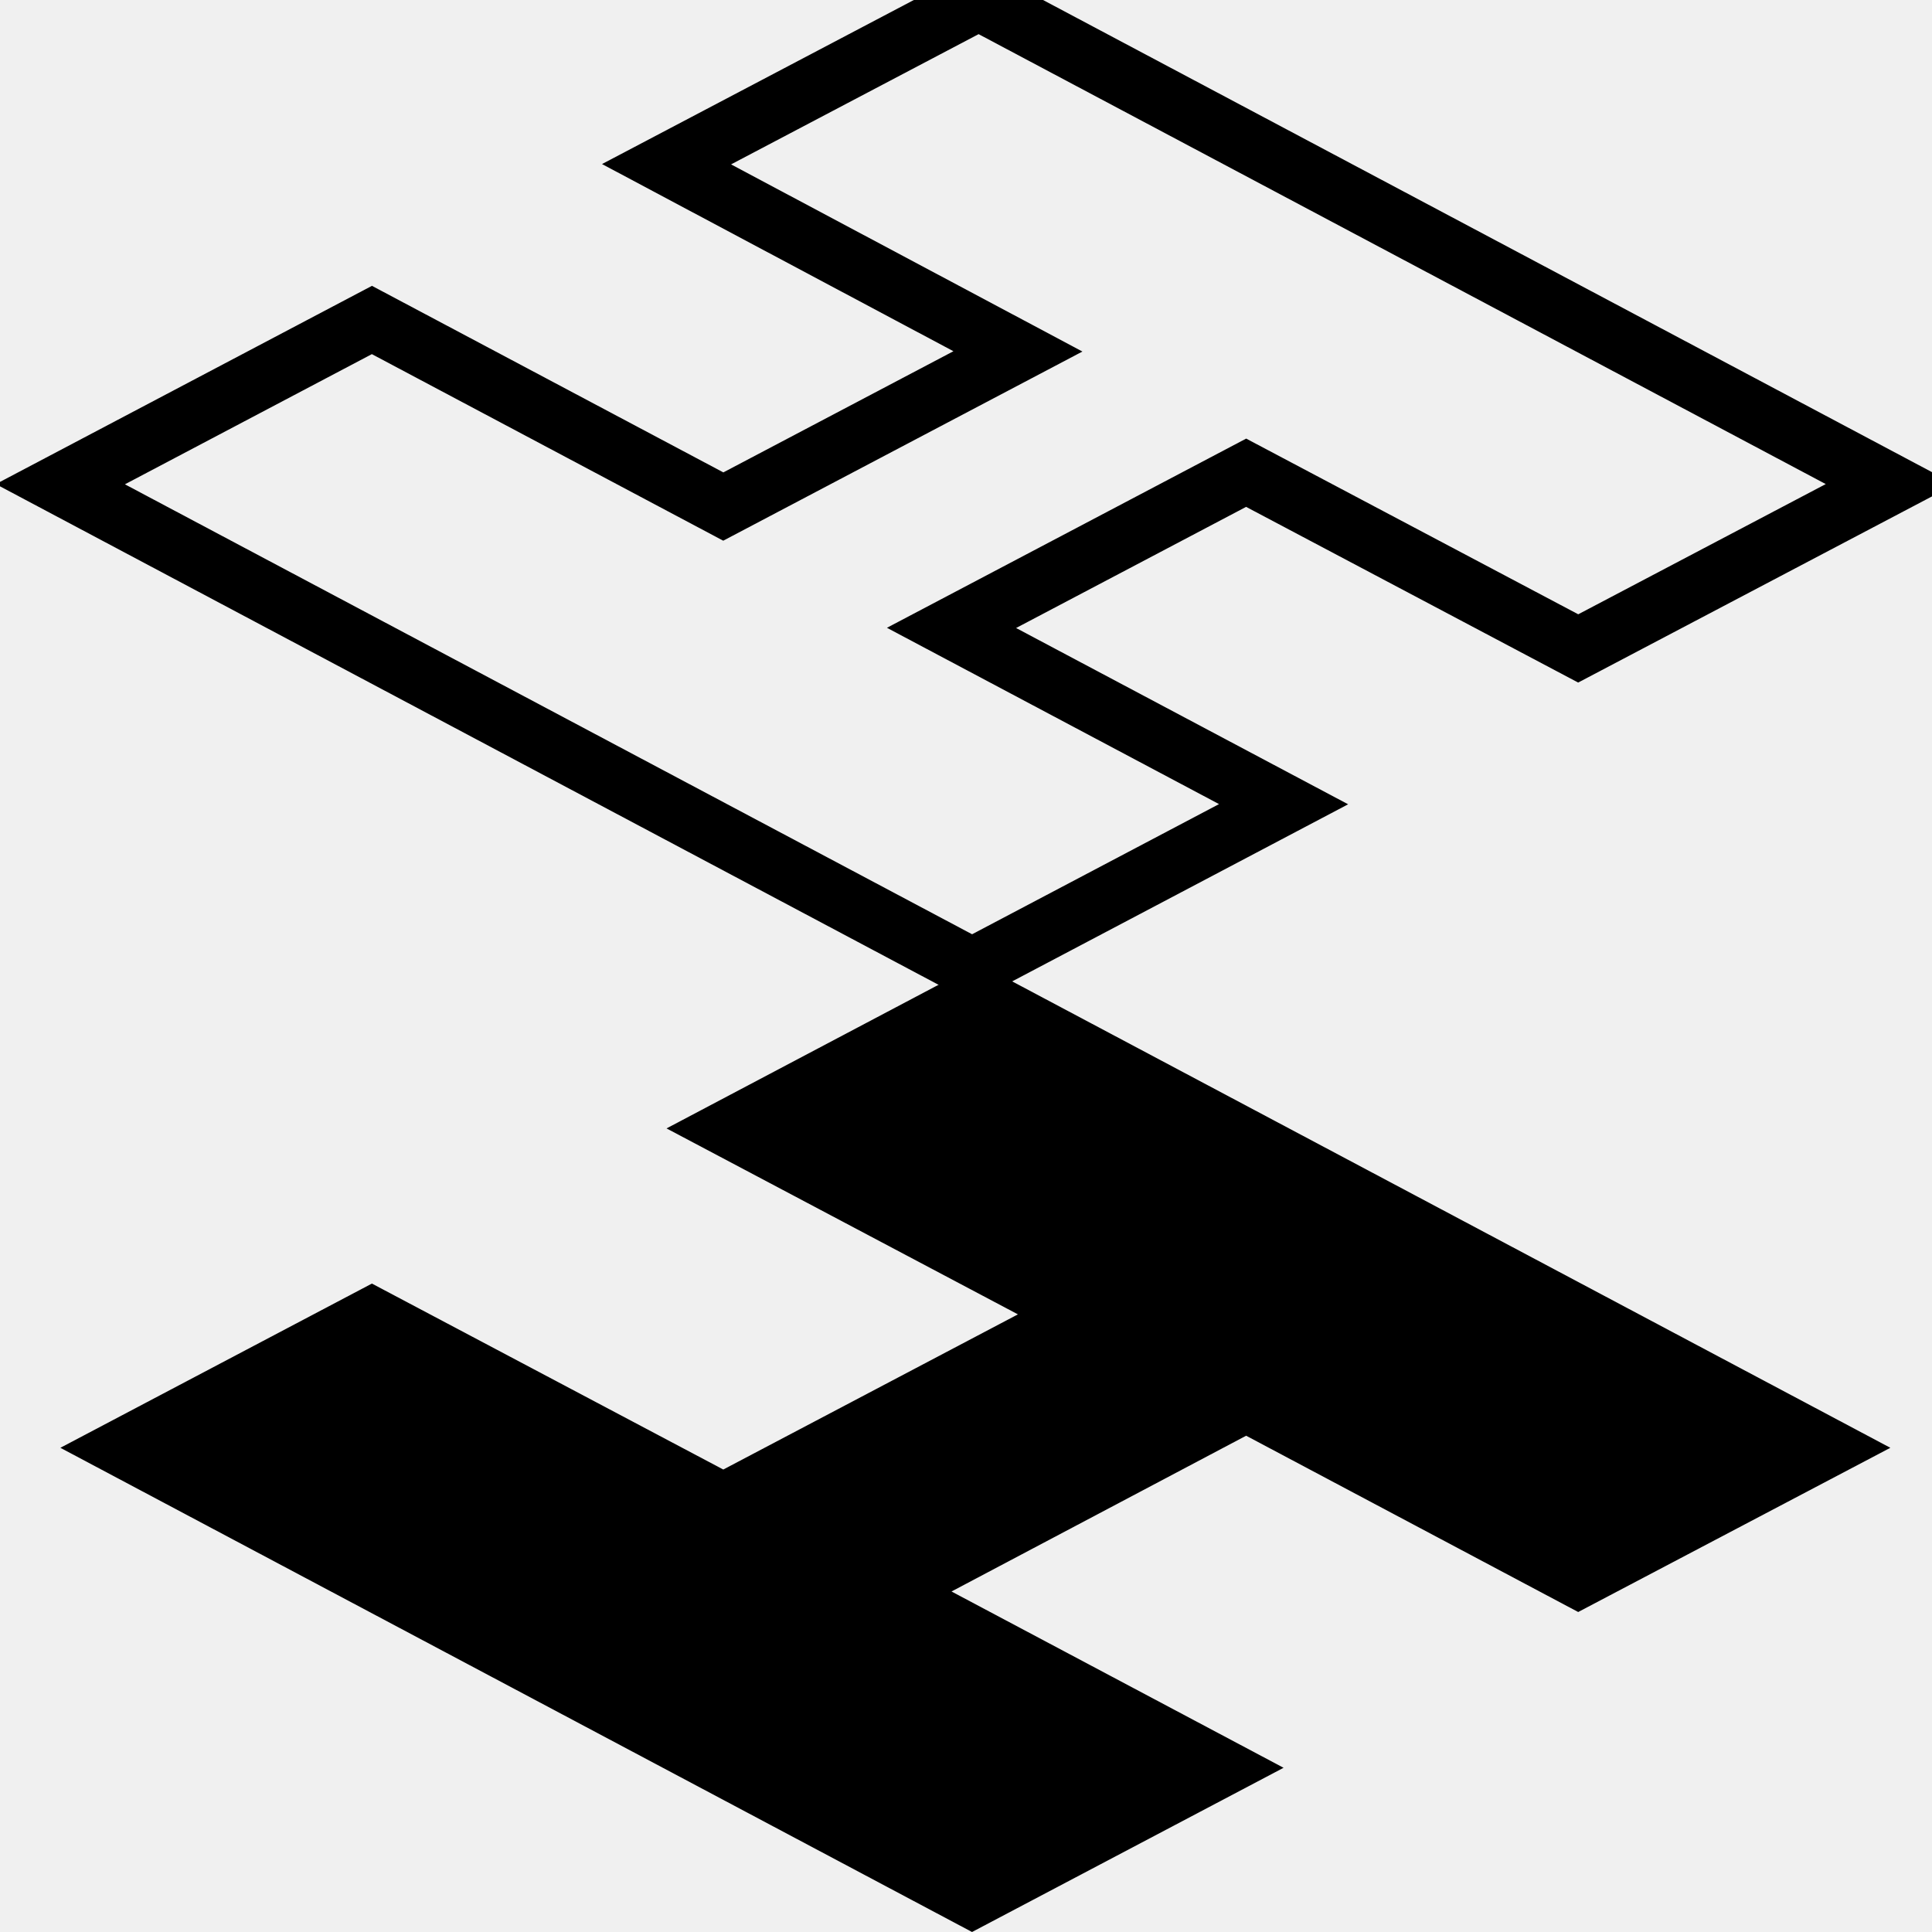
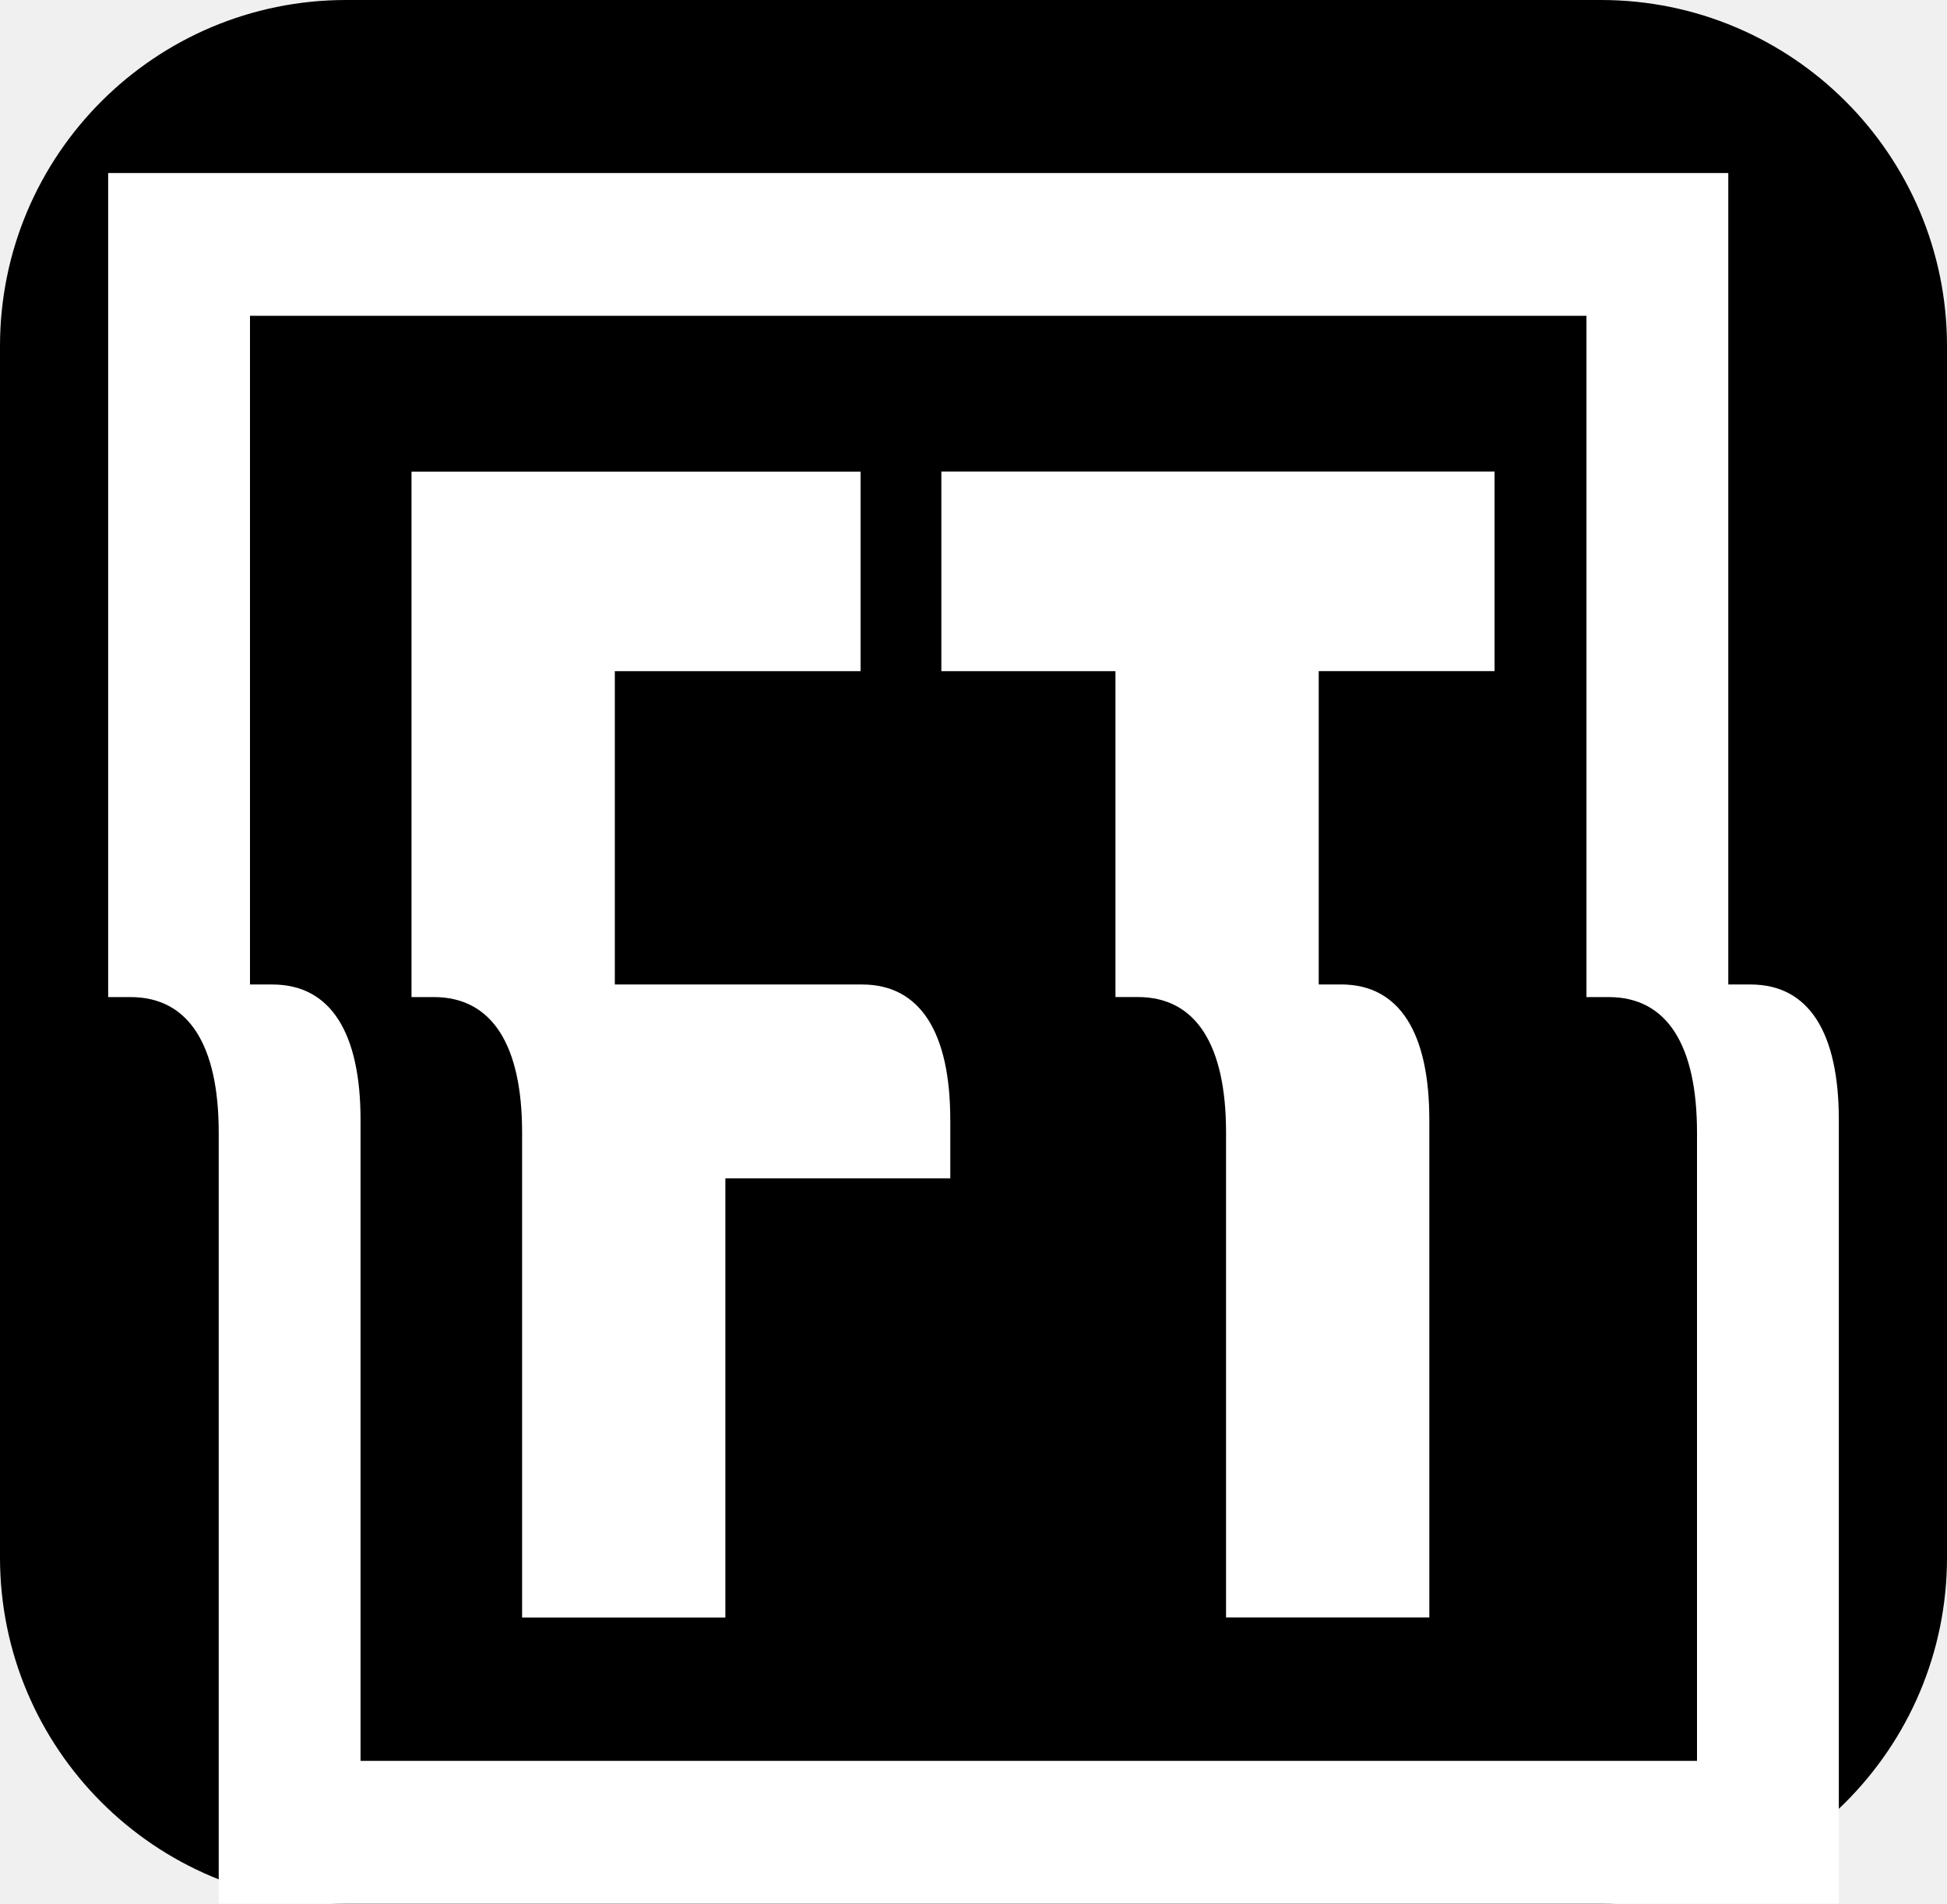
- <svg xmlns="http://www.w3.org/2000/svg" width="32" height="32" fill="none">
-   <style>
-     .stroke {
-       stroke: #000;
-     }
-     .fill {
-       fill: #000;
-     }
-     @media (prefers-color-scheme: dark) {
-       .stroke {
-         stroke: #fff;
-       }
-       .fill {
-         fill: #fff;
-       }
-     }
-   </style>
-   <path class="stroke" fill-rule="evenodd" d="M16.1 16.04 1 8.02 6.16 5.3l5.82 3.09 4.88-2.57-5.82-3.1L16.21 0l15.1 8.02-5.17 2.72-5.5-2.91-4.88 2.57 5.5 2.92-5.16 2.72Z" />
-   <path class="fill" fill-rule="evenodd" d="M16.1 32 1 23.98l5.16-2.72 5.82 3.08 4.88-2.57-5.82-3.08 5.17-2.73 15.1 8.02-5.17 2.72-5.5-2.92-4.88 2.58 5.5 2.92L16.1 32Z" />
+ <svg xmlns="http://www.w3.org/2000/svg" width="45" height="44" viewBox="0 0 45 44" fill="none">
+   <rect width="45" height="44" rx="8" fill="#000000" />
+   <path d="M21.964 25.885V27.238H16.765V37.389H12.067V26.176C12.067 24.166 11.379 23.047 10.028 23.047H9.511V10.902H19.89V15.514H14.21V22.756H19.924C21.275 22.756 21.963 23.874 21.963 25.885H21.964ZM21.757 15.514H25.781V23.046H26.298C27.649 23.046 28.337 24.164 28.337 26.175V37.387H33.035V25.882C33.035 23.873 32.347 22.755 30.996 22.755H30.479V15.513H34.543V10.9H21.757V15.513V15.514ZM42.5 25.884V44H5.055V26.176C5.055 24.166 4.367 23.047 3.017 23.047H2.5V4H39.945V22.756H40.461C41.812 22.756 42.5 23.874 42.5 25.885V25.884ZM39.222 26.176C39.222 24.166 38.534 23.047 37.183 23.047H36.667V7.299H5.778V22.756H6.294C7.645 22.756 8.333 23.874 8.333 25.885V40.701H39.222V26.176Z" fill="white" />
</svg>
